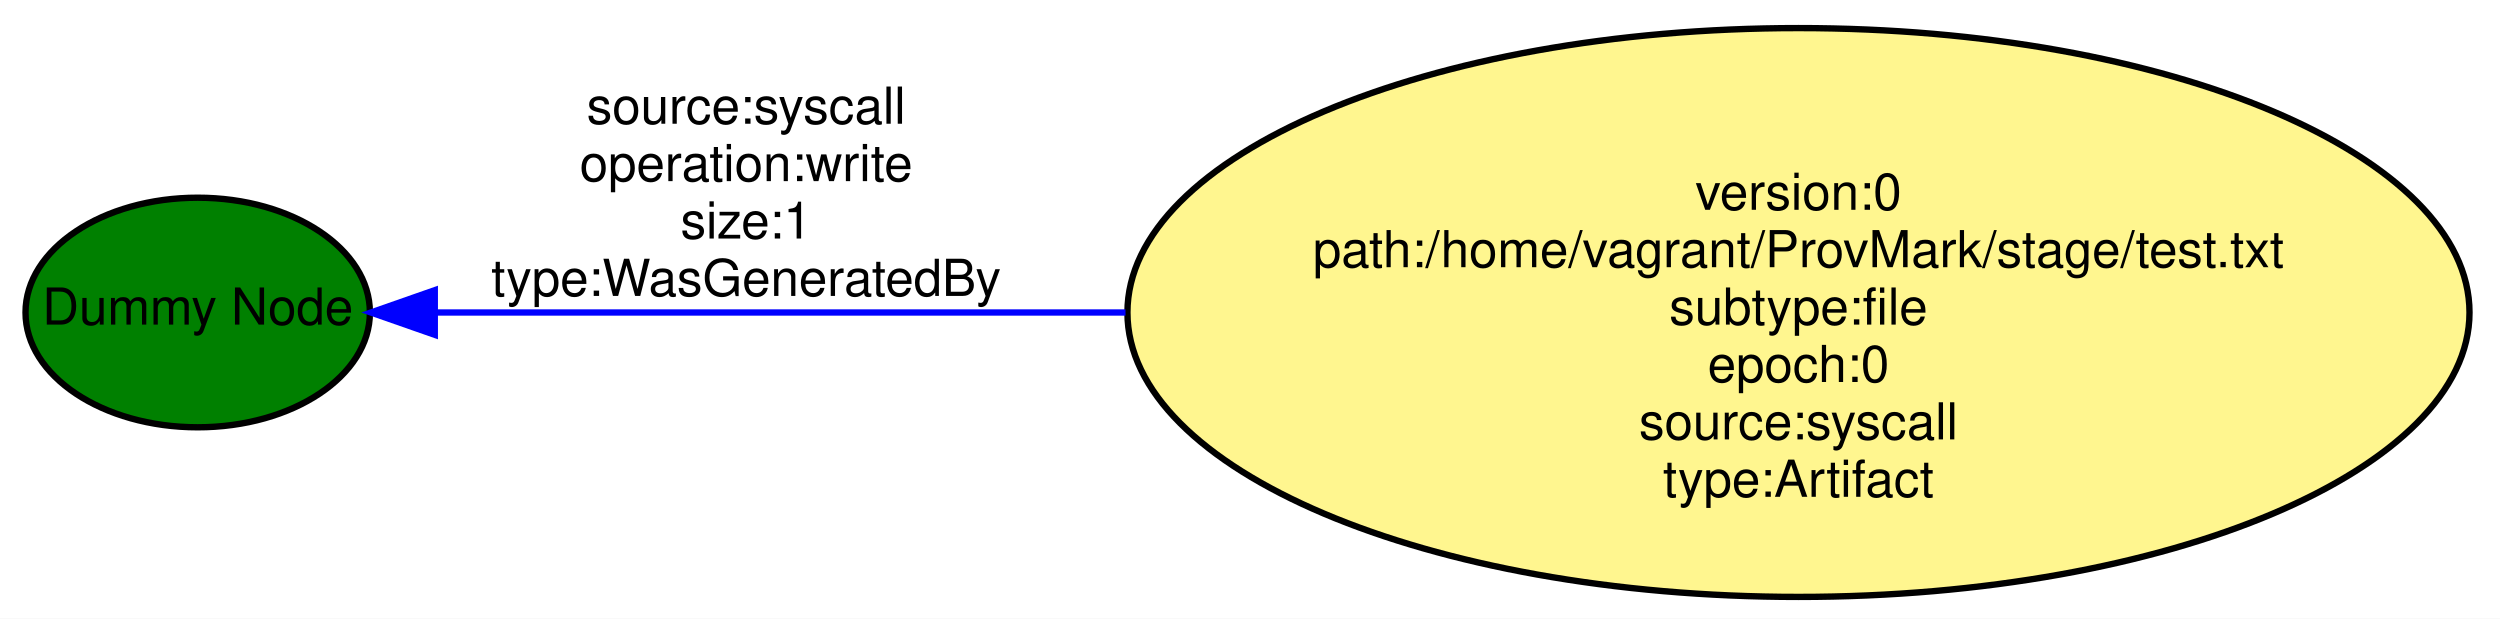
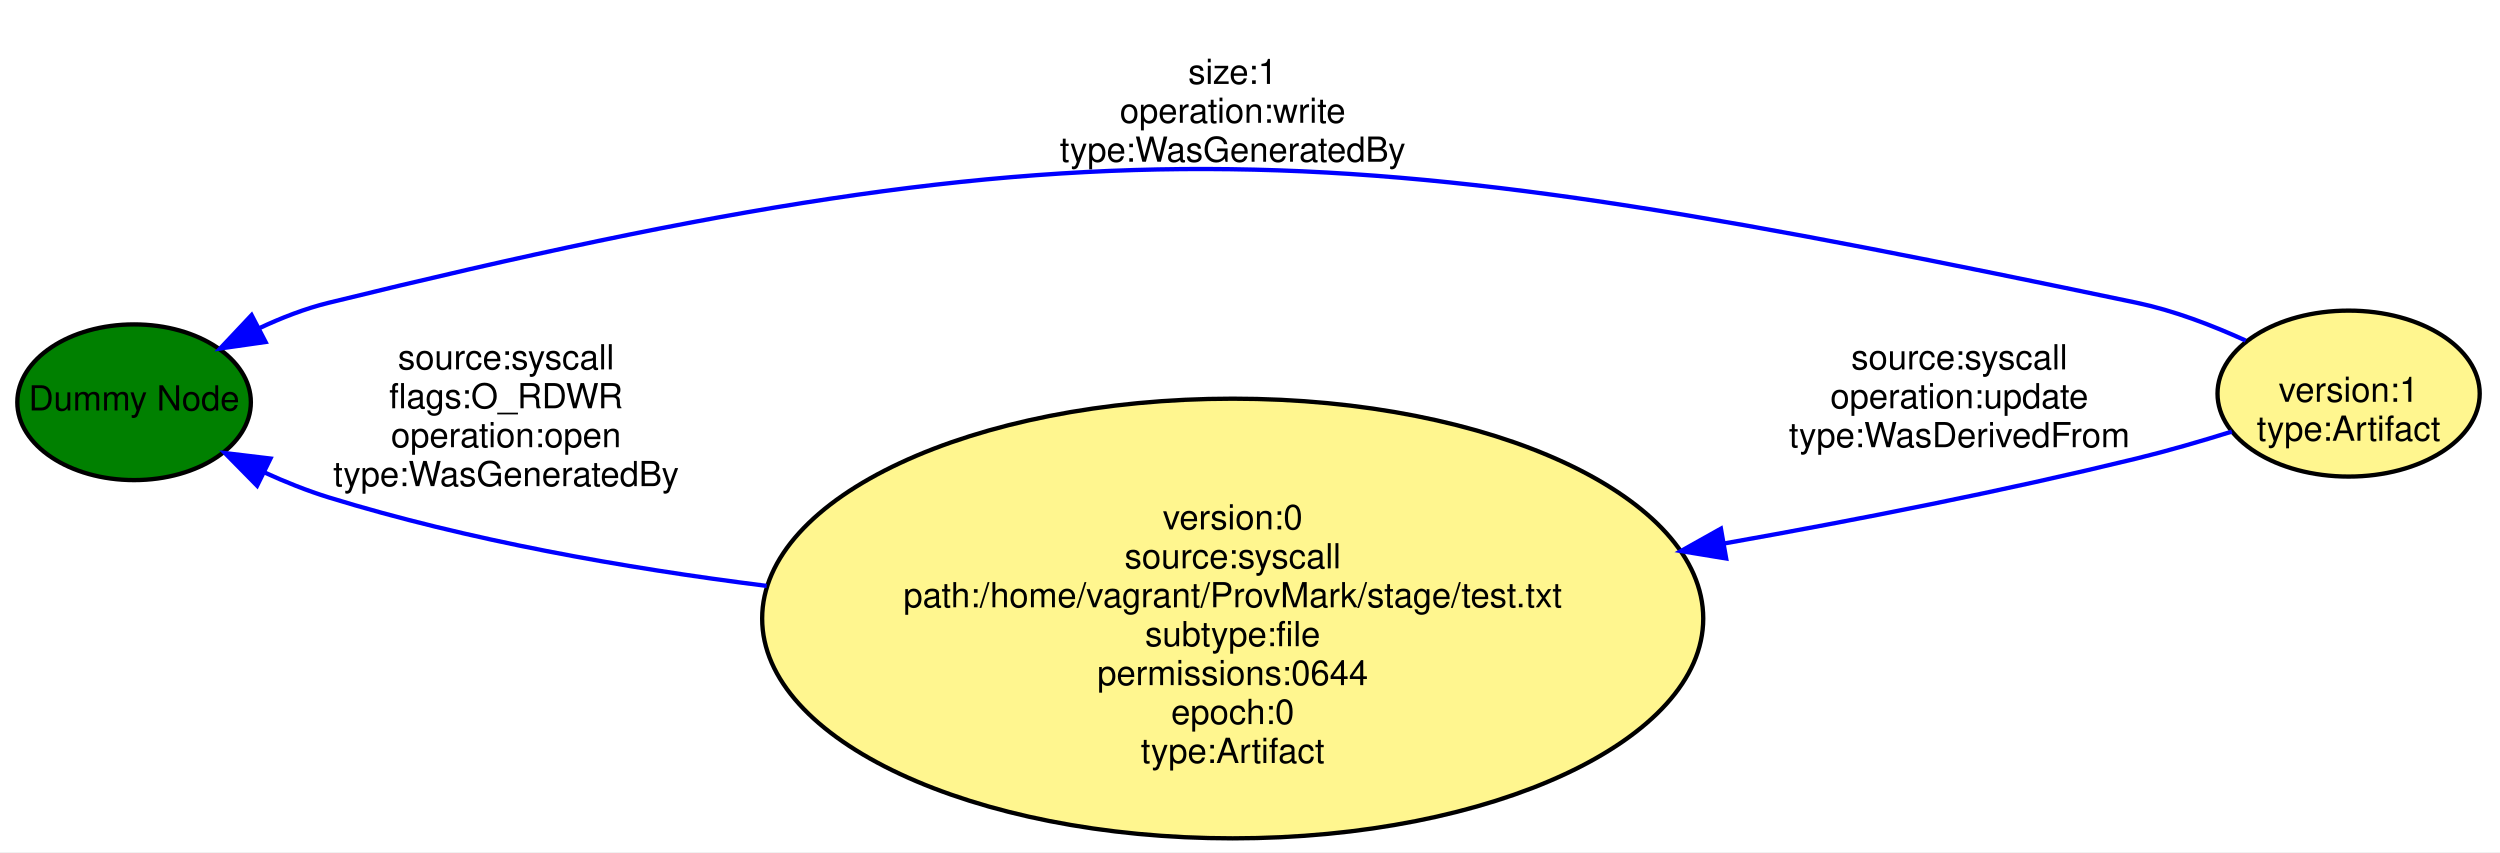
- <svg xmlns="http://www.w3.org/2000/svg" width="392pt" height="97pt" viewBox="0.00 0.00 392.00 97.00">
-   <g id="graph0" class="graph" transform="scale(1 1) rotate(0) translate(4 93)">
-     <polygon fill="white" stroke="none" points="-4,4 -4,-93 388,-93 388,4 -4,4" />
+ <svg xmlns="http://www.w3.org/2000/svg" width="578pt" height="197pt" viewBox="0.00 0.00 578.00 197.00">
+   <g id="graph0" class="graph" transform="scale(1 1) rotate(0) translate(4 193)">
+     <polygon fill="white" stroke="none" points="-4,4 -4,-193 574,-193 574,4 -4,4" />
    <g id="node1" class="node">
-       <ellipse fill="green" stroke="black" cx="27" cy="-44" rx="27" ry="18" />
-       <text text-anchor="middle" x="27" y="-42.1" font-family="Helvetica,sans-Serif" font-size="8.00">Dummy Node</text>
+       <ellipse fill="#fff68f" stroke="black" cx="539" cy="-102" rx="30.311" ry="19.184" />
+       <text text-anchor="middle" x="539" y="-100.1" font-family="Helvetica,sans-Serif" font-size="8.00">version:1</text>
+       <text text-anchor="middle" x="539" y="-91.1" font-family="Helvetica,sans-Serif" font-size="8.00">type:Artifact</text>
    </g>
    <g id="node2" class="node">
-       <ellipse fill="#fff68f" stroke="black" cx="278" cy="-44" rx="105.218" ry="44.596" />
-       <text text-anchor="middle" x="278" y="-60.1" font-family="Helvetica,sans-Serif" font-size="8.00">version:0</text>
-       <text text-anchor="middle" x="278" y="-51.1" font-family="Helvetica,sans-Serif" font-size="8.00">path:/home/vagrant/ProvMark/stage/test.txt</text>
-       <text text-anchor="middle" x="278" y="-42.1" font-family="Helvetica,sans-Serif" font-size="8.00">subtype:file</text>
-       <text text-anchor="middle" x="278" y="-33.1" font-family="Helvetica,sans-Serif" font-size="8.00">epoch:0</text>
-       <text text-anchor="middle" x="278" y="-24.1" font-family="Helvetica,sans-Serif" font-size="8.00">source:syscall</text>
-       <text text-anchor="middle" x="278" y="-15.1" font-family="Helvetica,sans-Serif" font-size="8.00">type:Artifact</text>
+       <ellipse fill="green" stroke="black" cx="27" cy="-100" rx="27" ry="18" />
+       <text text-anchor="middle" x="27" y="-98.1" font-family="Helvetica,sans-Serif" font-size="8.00">Dummy Node</text>
    </g>
    <g id="edge1" class="edge">
-       <path fill="none" stroke="blue" d="M172.484,-44C134.012,-44 92.926,-44 64.441,-44" />
-       <polygon fill="blue" stroke="blue" points="64.172,-40.5 54.172,-44 64.172,-47.5 64.172,-40.5" />
-       <text text-anchor="middle" x="113" y="-73.6" font-family="Helvetica,sans-Serif" font-size="8.00">source:syscall</text>
-       <text text-anchor="middle" x="113" y="-64.6" font-family="Helvetica,sans-Serif" font-size="8.00">operation:write</text>
-       <text text-anchor="middle" x="113" y="-55.6" font-family="Helvetica,sans-Serif" font-size="8.00">size:1</text>
-       <text text-anchor="middle" x="113" y="-46.6" font-family="Helvetica,sans-Serif" font-size="8.00">type:WasGeneratedBy</text>
+       <path fill="none" stroke="blue" d="M515.204,-114.26C507.434,-117.812 498.547,-121.212 490,-123 308.158,-161.037 252.416,-167.31 72,-123 66.559,-121.664 61.044,-119.523 55.844,-117.073" />
+       <polygon fill="blue" stroke="blue" points="57.396,-113.935 46.908,-112.435 54.171,-120.148 57.396,-113.935" />
+       <text text-anchor="middle" x="281" y="-173.6" font-family="Helvetica,sans-Serif" font-size="8.00">size:1</text>
+       <text text-anchor="middle" x="281" y="-164.6" font-family="Helvetica,sans-Serif" font-size="8.00">operation:write</text>
+       <text text-anchor="middle" x="281" y="-155.6" font-family="Helvetica,sans-Serif" font-size="8.00">type:WasGeneratedBy</text>
+     </g>
+     <g id="node3" class="node">
+       <ellipse fill="#fff68f" stroke="black" cx="281" cy="-50" rx="108.789" ry="50.824" />
+       <text text-anchor="middle" x="281" y="-70.6" font-family="Helvetica,sans-Serif" font-size="8.00">version:0</text>
+       <text text-anchor="middle" x="281" y="-61.6" font-family="Helvetica,sans-Serif" font-size="8.00">source:syscall</text>
+       <text text-anchor="middle" x="281" y="-52.6" font-family="Helvetica,sans-Serif" font-size="8.00">path:/home/vagrant/ProvMark/stage/test.txt</text>
+       <text text-anchor="middle" x="281" y="-43.6" font-family="Helvetica,sans-Serif" font-size="8.00">subtype:file</text>
+       <text text-anchor="middle" x="281" y="-34.6" font-family="Helvetica,sans-Serif" font-size="8.00">permissions:0644</text>
+       <text text-anchor="middle" x="281" y="-25.6" font-family="Helvetica,sans-Serif" font-size="8.00">epoch:0</text>
+       <text text-anchor="middle" x="281" y="-16.6" font-family="Helvetica,sans-Serif" font-size="8.00">type:Artifact</text>
+     </g>
+     <g id="edge2" class="edge">
+       <path fill="none" stroke="blue" d="M512.011,-93.219C504.923,-91.005 497.209,-88.76 490,-87 459.295,-79.503 425.693,-72.861 394.624,-67.348" />
+       <polygon fill="blue" stroke="blue" points="395.086,-63.876 384.632,-65.598 393.878,-70.771 395.086,-63.876" />
+       <text text-anchor="middle" x="449" y="-107.6" font-family="Helvetica,sans-Serif" font-size="8.00">source:syscall</text>
+       <text text-anchor="middle" x="449" y="-98.6" font-family="Helvetica,sans-Serif" font-size="8.00">operation:update</text>
+       <text text-anchor="middle" x="449" y="-89.6" font-family="Helvetica,sans-Serif" font-size="8.00">type:WasDerivedFrom</text>
+     </g>
+     <g id="edge3" class="edge">
+       <path fill="none" stroke="blue" d="M173.261,-57.537C140.301,-61.674 104.211,-68.081 72,-78 67.026,-79.532 61.927,-81.581 57.044,-83.814" />
+       <polygon fill="blue" stroke="blue" points="55.445,-80.7 48.011,-88.248 58.53,-86.984 55.445,-80.7" />
+       <text text-anchor="middle" x="113" y="-107.6" font-family="Helvetica,sans-Serif" font-size="8.00">source:syscall</text>
+       <text text-anchor="middle" x="113" y="-98.6" font-family="Helvetica,sans-Serif" font-size="8.00">flags:O_RDWR</text>
+       <text text-anchor="middle" x="113" y="-89.6" font-family="Helvetica,sans-Serif" font-size="8.00">operation:open</text>
+       <text text-anchor="middle" x="113" y="-80.6" font-family="Helvetica,sans-Serif" font-size="8.00">type:WasGeneratedBy</text>
    </g>
  </g>
</svg>
